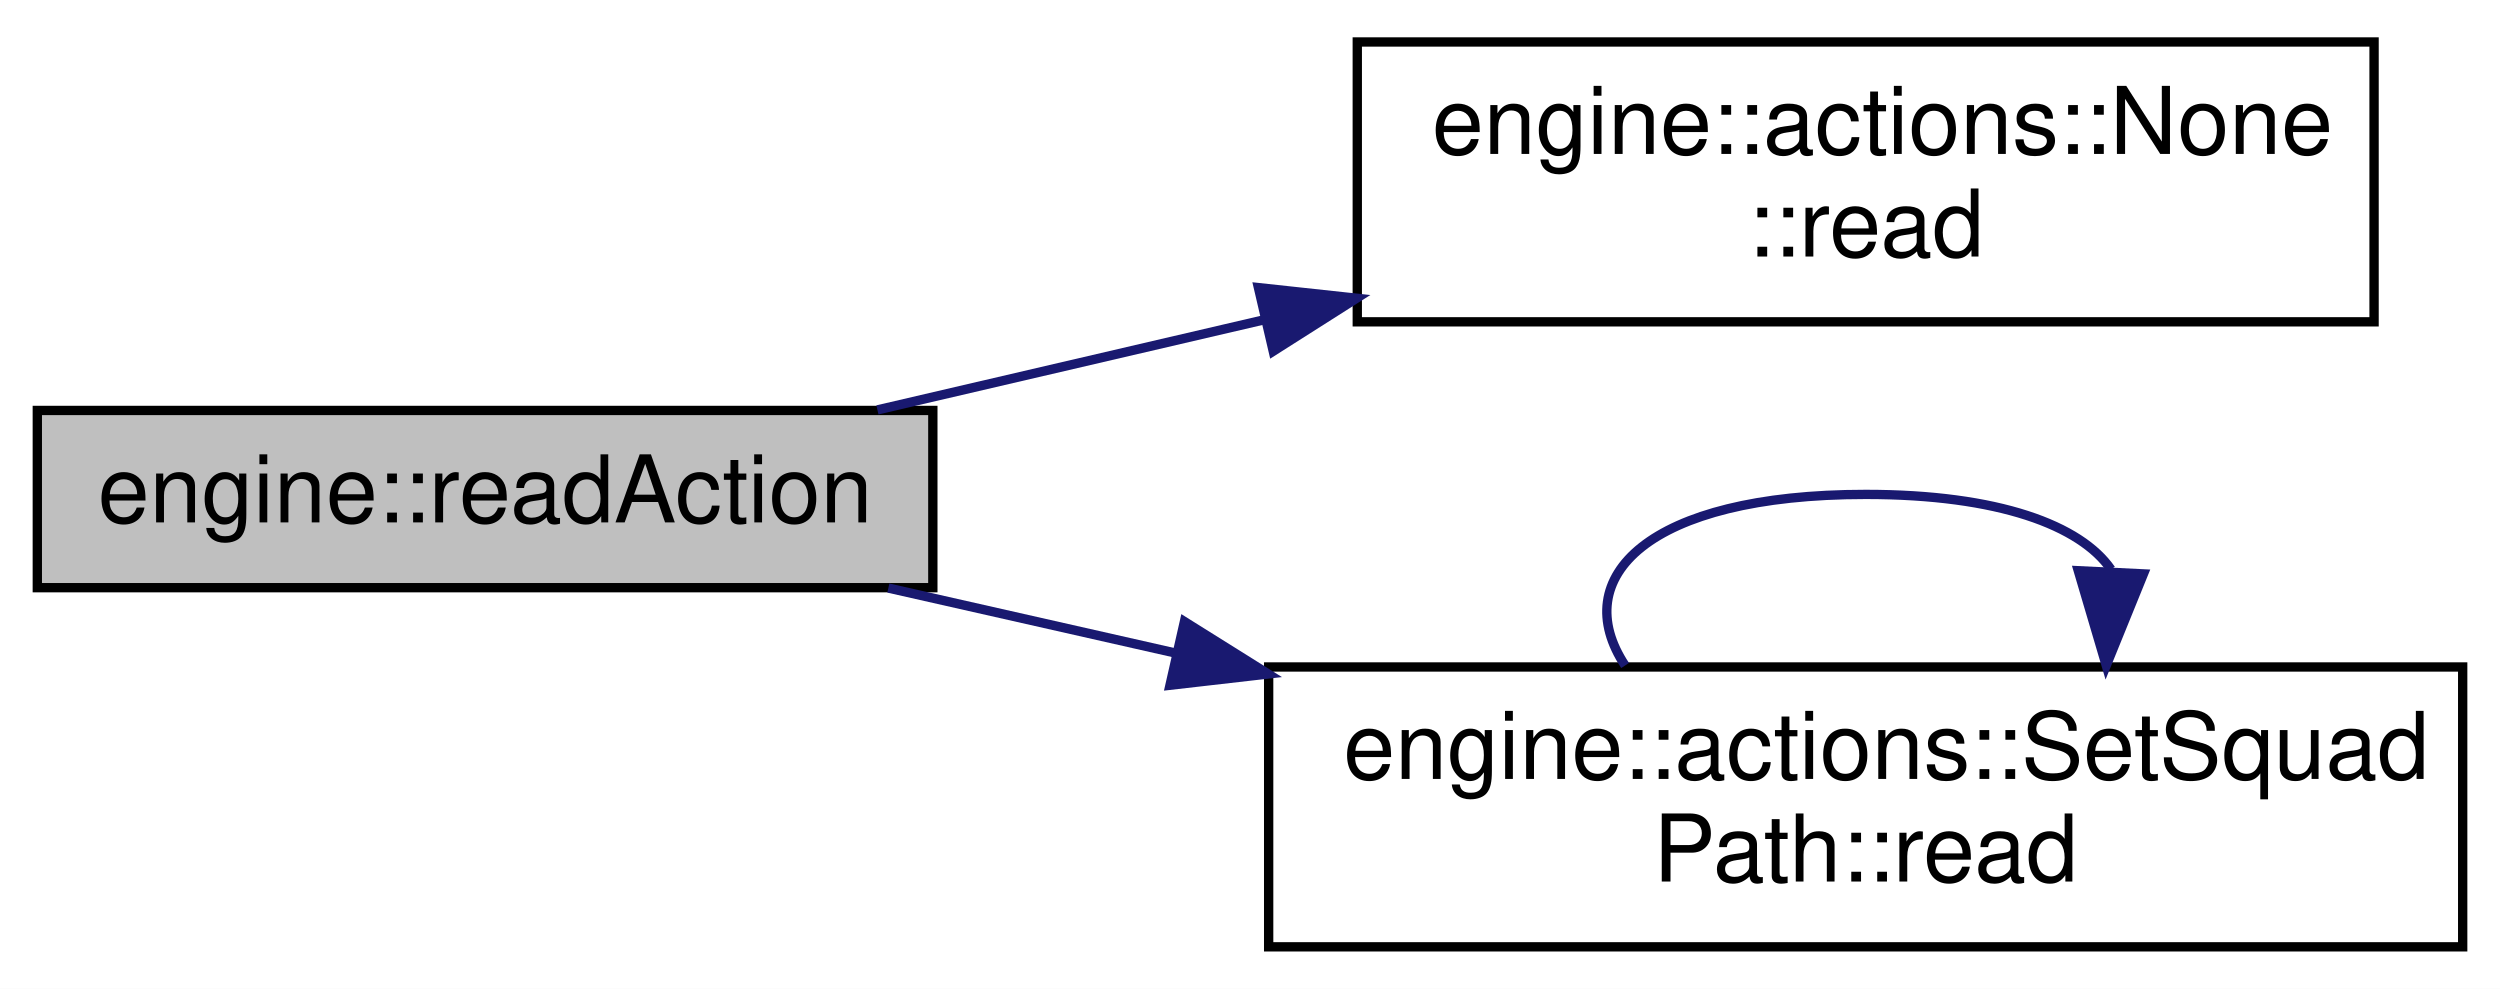
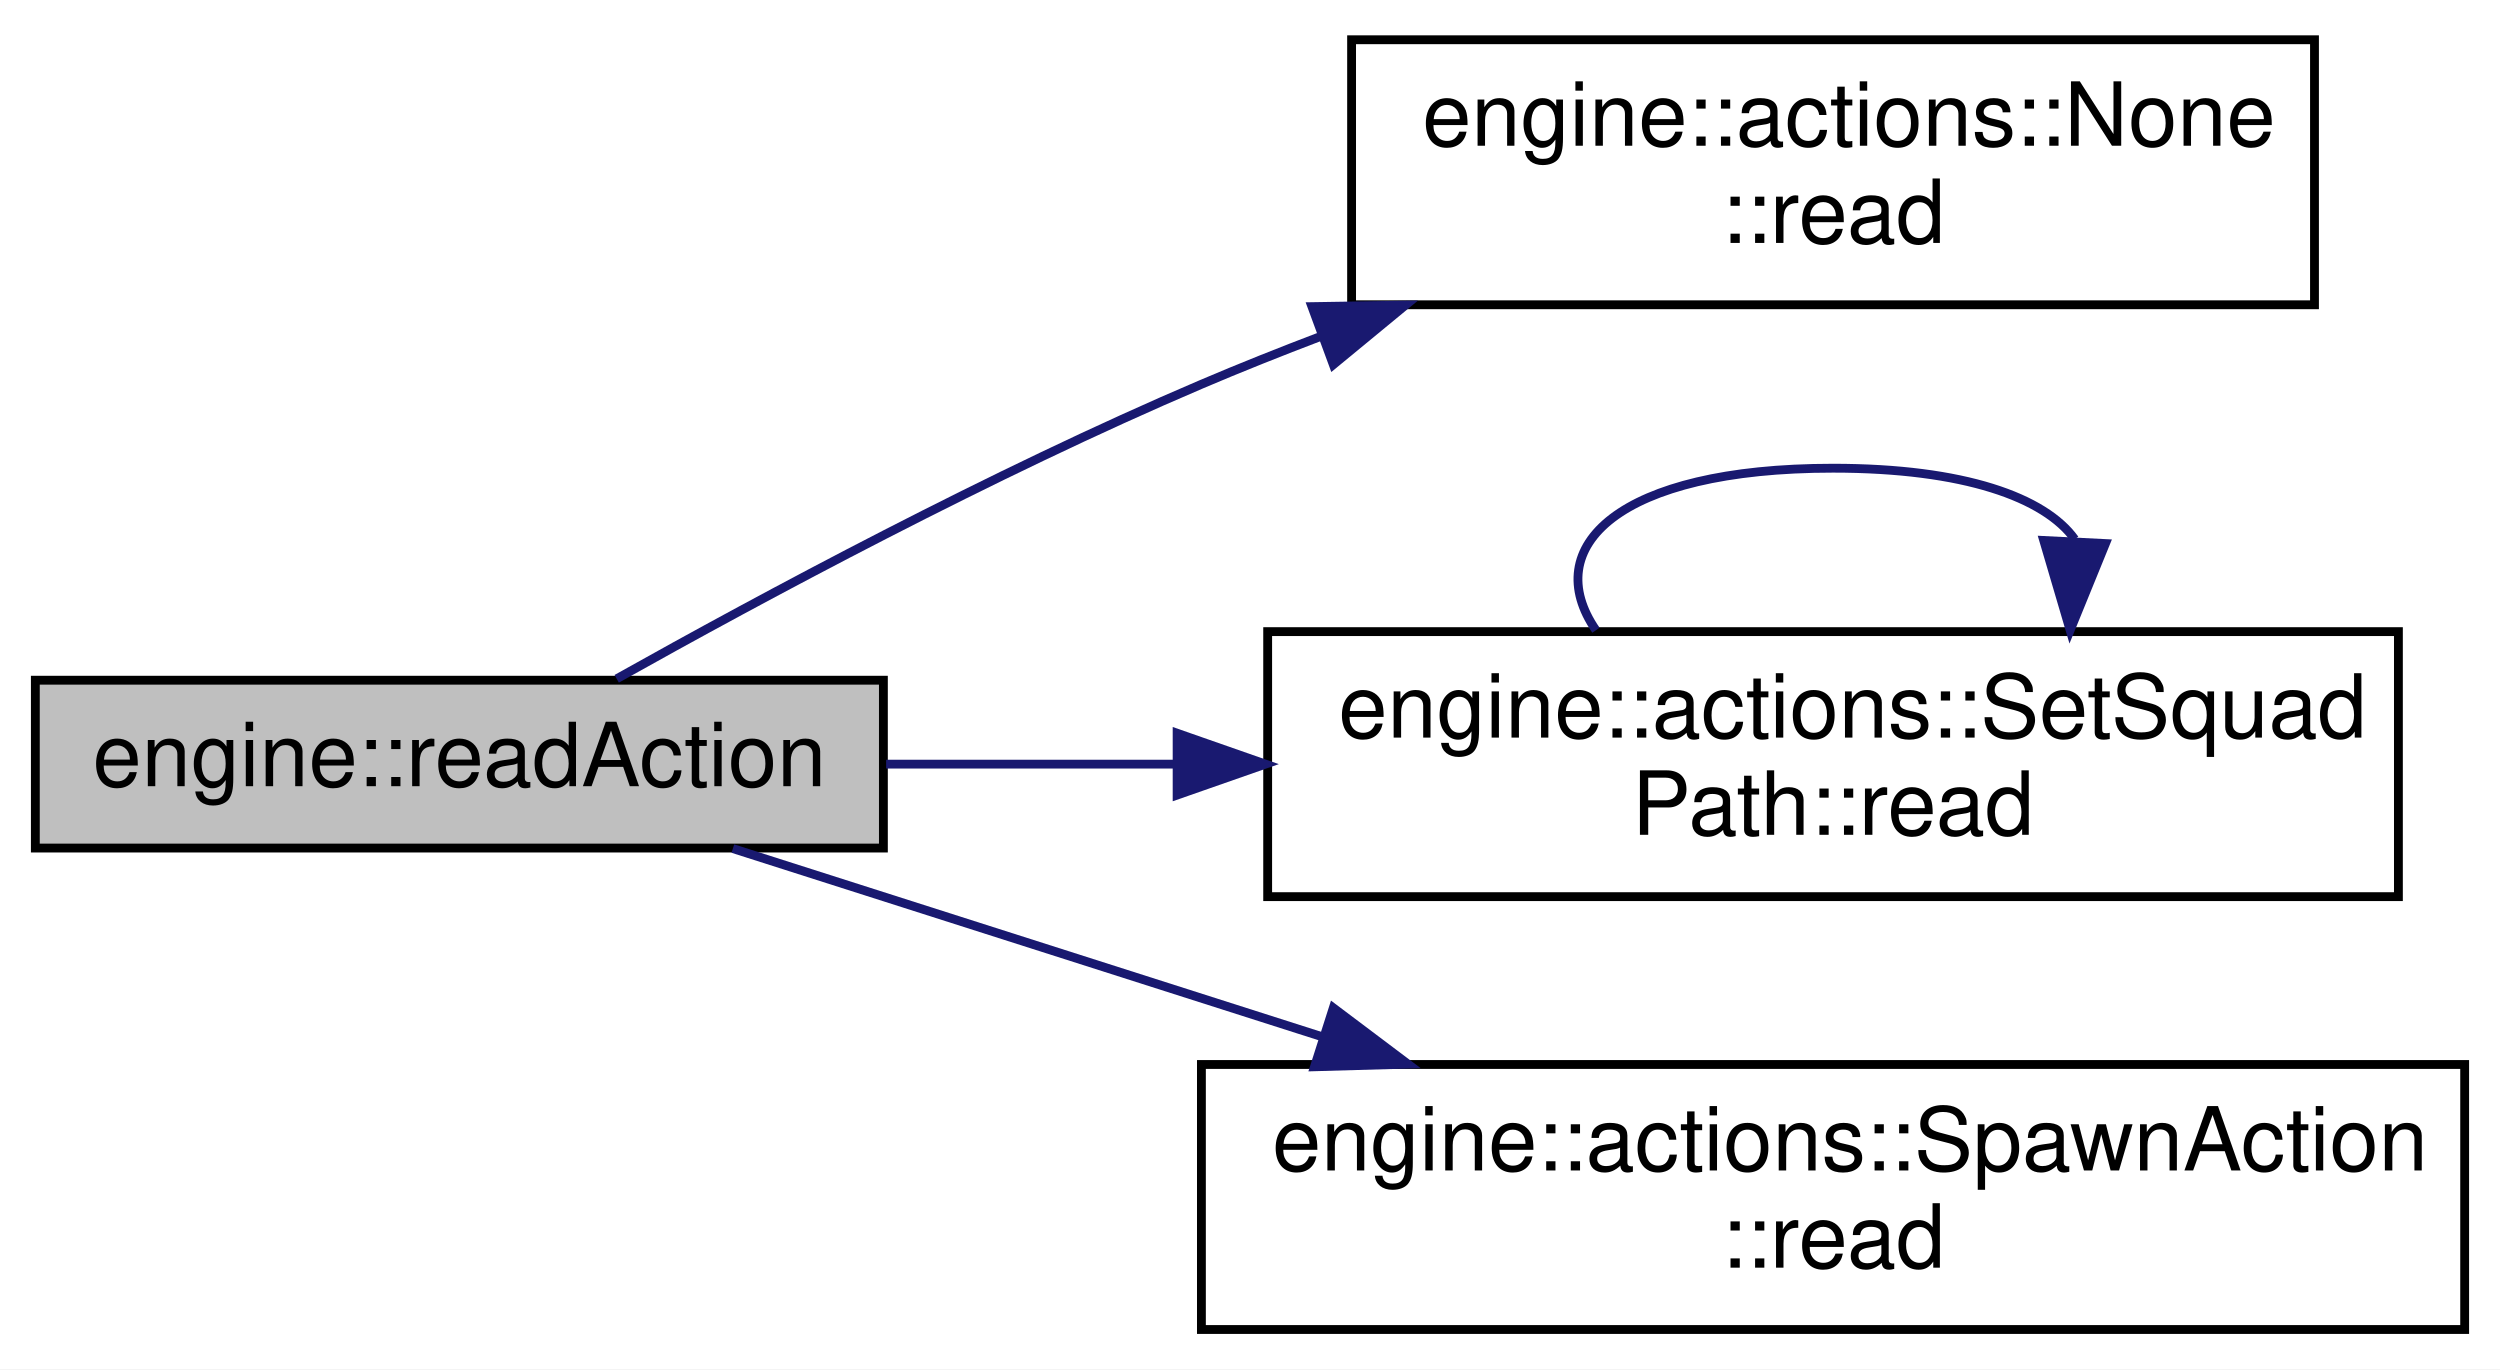
- <svg xmlns="http://www.w3.org/2000/svg" xmlns:xlink="http://www.w3.org/1999/xlink" width="268pt" height="106pt" viewBox="0.00 0.00 268.00 106.00">
-   <g id="graph0" class="graph" transform="scale(1 1) rotate(0) translate(4 102)">
-     <polygon fill="white" stroke="transparent" points="-4,4 -4,-102 264,-102 264,4 -4,4" />
+ <svg xmlns="http://www.w3.org/2000/svg" xmlns:xlink="http://www.w3.org/1999/xlink" width="283pt" height="155pt" viewBox="0.00 0.00 283.00 155.00">
+   <g id="graph0" class="graph" transform="scale(1 1) rotate(0) translate(4 151)">
+     <polygon fill="white" stroke="transparent" points="-4,4 -4,-151 279,-151 279,4 -4,4" />
    <g id="node1" class="node">
      <g id="a_node1">
        <a xlink:title=" ">
-           <polygon fill="#bfbfbf" stroke="black" points="0,-39 0,-58 96,-58 96,-39 0,-39" />
-           <text text-anchor="middle" x="48" y="-46" font-family="Helvetica,sans-Serif" font-size="10.00">engine::readAction</text>
+           <polygon fill="#bfbfbf" stroke="black" points="0,-55 0,-74 96,-74 96,-55 0,-55" />
+           <text text-anchor="middle" x="48" y="-62" font-family="Helvetica,sans-Serif" font-size="10.00">engine::readAction</text>
        </a>
      </g>
    </g>
    <g id="node2" class="node">
      <g id="a_node2">
        <a xlink:href="classengine_1_1actions_1_1_none.html#a3bb0ac6f4435d0a764dbfcfe9f2bbf05" target="_top" xlink:title=" ">
-           <polygon fill="white" stroke="black" points="141.5,-67.5 141.5,-97.5 250.5,-97.5 250.5,-67.5 141.5,-67.5" />
-           <text text-anchor="start" x="149.5" y="-85.5" font-family="Helvetica,sans-Serif" font-size="10.00">engine::actions::None</text>
-           <text text-anchor="middle" x="196" y="-74.5" font-family="Helvetica,sans-Serif" font-size="10.00">::read</text>
+           <polygon fill="white" stroke="black" points="149,-116.5 149,-146.5 258,-146.5 258,-116.5 149,-116.5" />
+           <text text-anchor="start" x="157" y="-134.5" font-family="Helvetica,sans-Serif" font-size="10.00">engine::actions::None</text>
+           <text text-anchor="middle" x="203.5" y="-123.5" font-family="Helvetica,sans-Serif" font-size="10.00">::read</text>
        </a>
      </g>
    </g>
    <g id="edge1" class="edge">
-       <path fill="none" stroke="midnightblue" d="M90.06,-58.06C102.88,-61.05 117.35,-64.42 131.35,-67.68" />
-       <polygon fill="midnightblue" stroke="midnightblue" points="130.9,-71.17 141.43,-70.03 132.49,-64.35 130.9,-71.17" />
+       <path fill="none" stroke="midnightblue" d="M65.81,-74.16C82.33,-83.42 108.41,-97.44 132,-107.5 136.38,-109.37 140.96,-111.19 145.58,-112.95" />
+       <polygon fill="midnightblue" stroke="midnightblue" points="144.51,-116.29 155.11,-116.46 146.93,-109.72 144.51,-116.29" />
    </g>
    <g id="node3" class="node">
      <g id="a_node3">
        <a xlink:href="classengine_1_1actions_1_1_set_squad_path.html#a6eacd7a79eb8e7dd67faf2d4fce26f12" target="_top" xlink:title=" ">
-           <polygon fill="white" stroke="black" points="132,-0.5 132,-30.5 260,-30.5 260,-0.5 132,-0.5" />
-           <text text-anchor="start" x="140" y="-18.5" font-family="Helvetica,sans-Serif" font-size="10.00">engine::actions::SetSquad</text>
-           <text text-anchor="middle" x="196" y="-7.5" font-family="Helvetica,sans-Serif" font-size="10.00">Path::read</text>
+           <polygon fill="white" stroke="black" points="139.5,-49.5 139.5,-79.5 267.5,-79.5 267.5,-49.5 139.5,-49.5" />
+           <text text-anchor="start" x="147.5" y="-67.5" font-family="Helvetica,sans-Serif" font-size="10.00">engine::actions::SetSquad</text>
+           <text text-anchor="middle" x="203.5" y="-56.5" font-family="Helvetica,sans-Serif" font-size="10.00">Path::read</text>
        </a>
      </g>
    </g>
    <g id="edge2" class="edge">
-       <path fill="none" stroke="midnightblue" d="M91.23,-38.96C100.87,-36.78 111.38,-34.4 121.89,-32.02" />
-       <polygon fill="midnightblue" stroke="midnightblue" points="122.97,-35.37 131.95,-29.75 121.42,-28.54 122.97,-35.37" />
+       <path fill="none" stroke="midnightblue" d="M96.31,-64.5C106.69,-64.5 117.93,-64.5 129.07,-64.5" />
+       <polygon fill="midnightblue" stroke="midnightblue" points="129.25,-68 139.25,-64.5 129.25,-61 129.25,-68" />
+     </g>
+     <g id="node4" class="node">
+       <g id="a_node4">
+         <a xlink:href="classengine_1_1actions_1_1_spawn_action.html#a48c5c917220738af72d078fb236a8d3f" target="_top" xlink:title=" ">
+           <polygon fill="white" stroke="black" points="132,-0.5 132,-30.5 275,-30.5 275,-0.5 132,-0.5" />
+           <text text-anchor="start" x="140" y="-18.5" font-family="Helvetica,sans-Serif" font-size="10.00">engine::actions::SpawnAction</text>
+           <text text-anchor="middle" x="203.5" y="-7.5" font-family="Helvetica,sans-Serif" font-size="10.00">::read</text>
+         </a>
+       </g>
+     </g>
+     <g id="edge4" class="edge">
+       <path fill="none" stroke="midnightblue" d="M78.96,-54.94C97.97,-48.87 123.17,-40.82 145.85,-33.58" />
+       <polygon fill="midnightblue" stroke="midnightblue" points="146.93,-36.91 155.39,-30.54 144.8,-30.24 146.93,-36.91" />
    </g>
    <g id="edge3" class="edge">
-       <path fill="none" stroke="midnightblue" d="M170.21,-30.66C163.99,-40.06 172.59,-49 196,-49 210.27,-49 219.03,-45.68 222.3,-40.96" />
-       <polygon fill="midnightblue" stroke="midnightblue" points="225.78,-40.48 221.79,-30.66 218.79,-40.82 225.78,-40.48" />
+       <path fill="none" stroke="midnightblue" d="M176.66,-79.66C170.19,-89.06 179.14,-98 203.5,-98 218.35,-98 227.47,-94.68 230.86,-89.96" />
+       <polygon fill="midnightblue" stroke="midnightblue" points="234.34,-89.47 230.34,-79.66 227.35,-89.82 234.34,-89.47" />
    </g>
  </g>
</svg>
